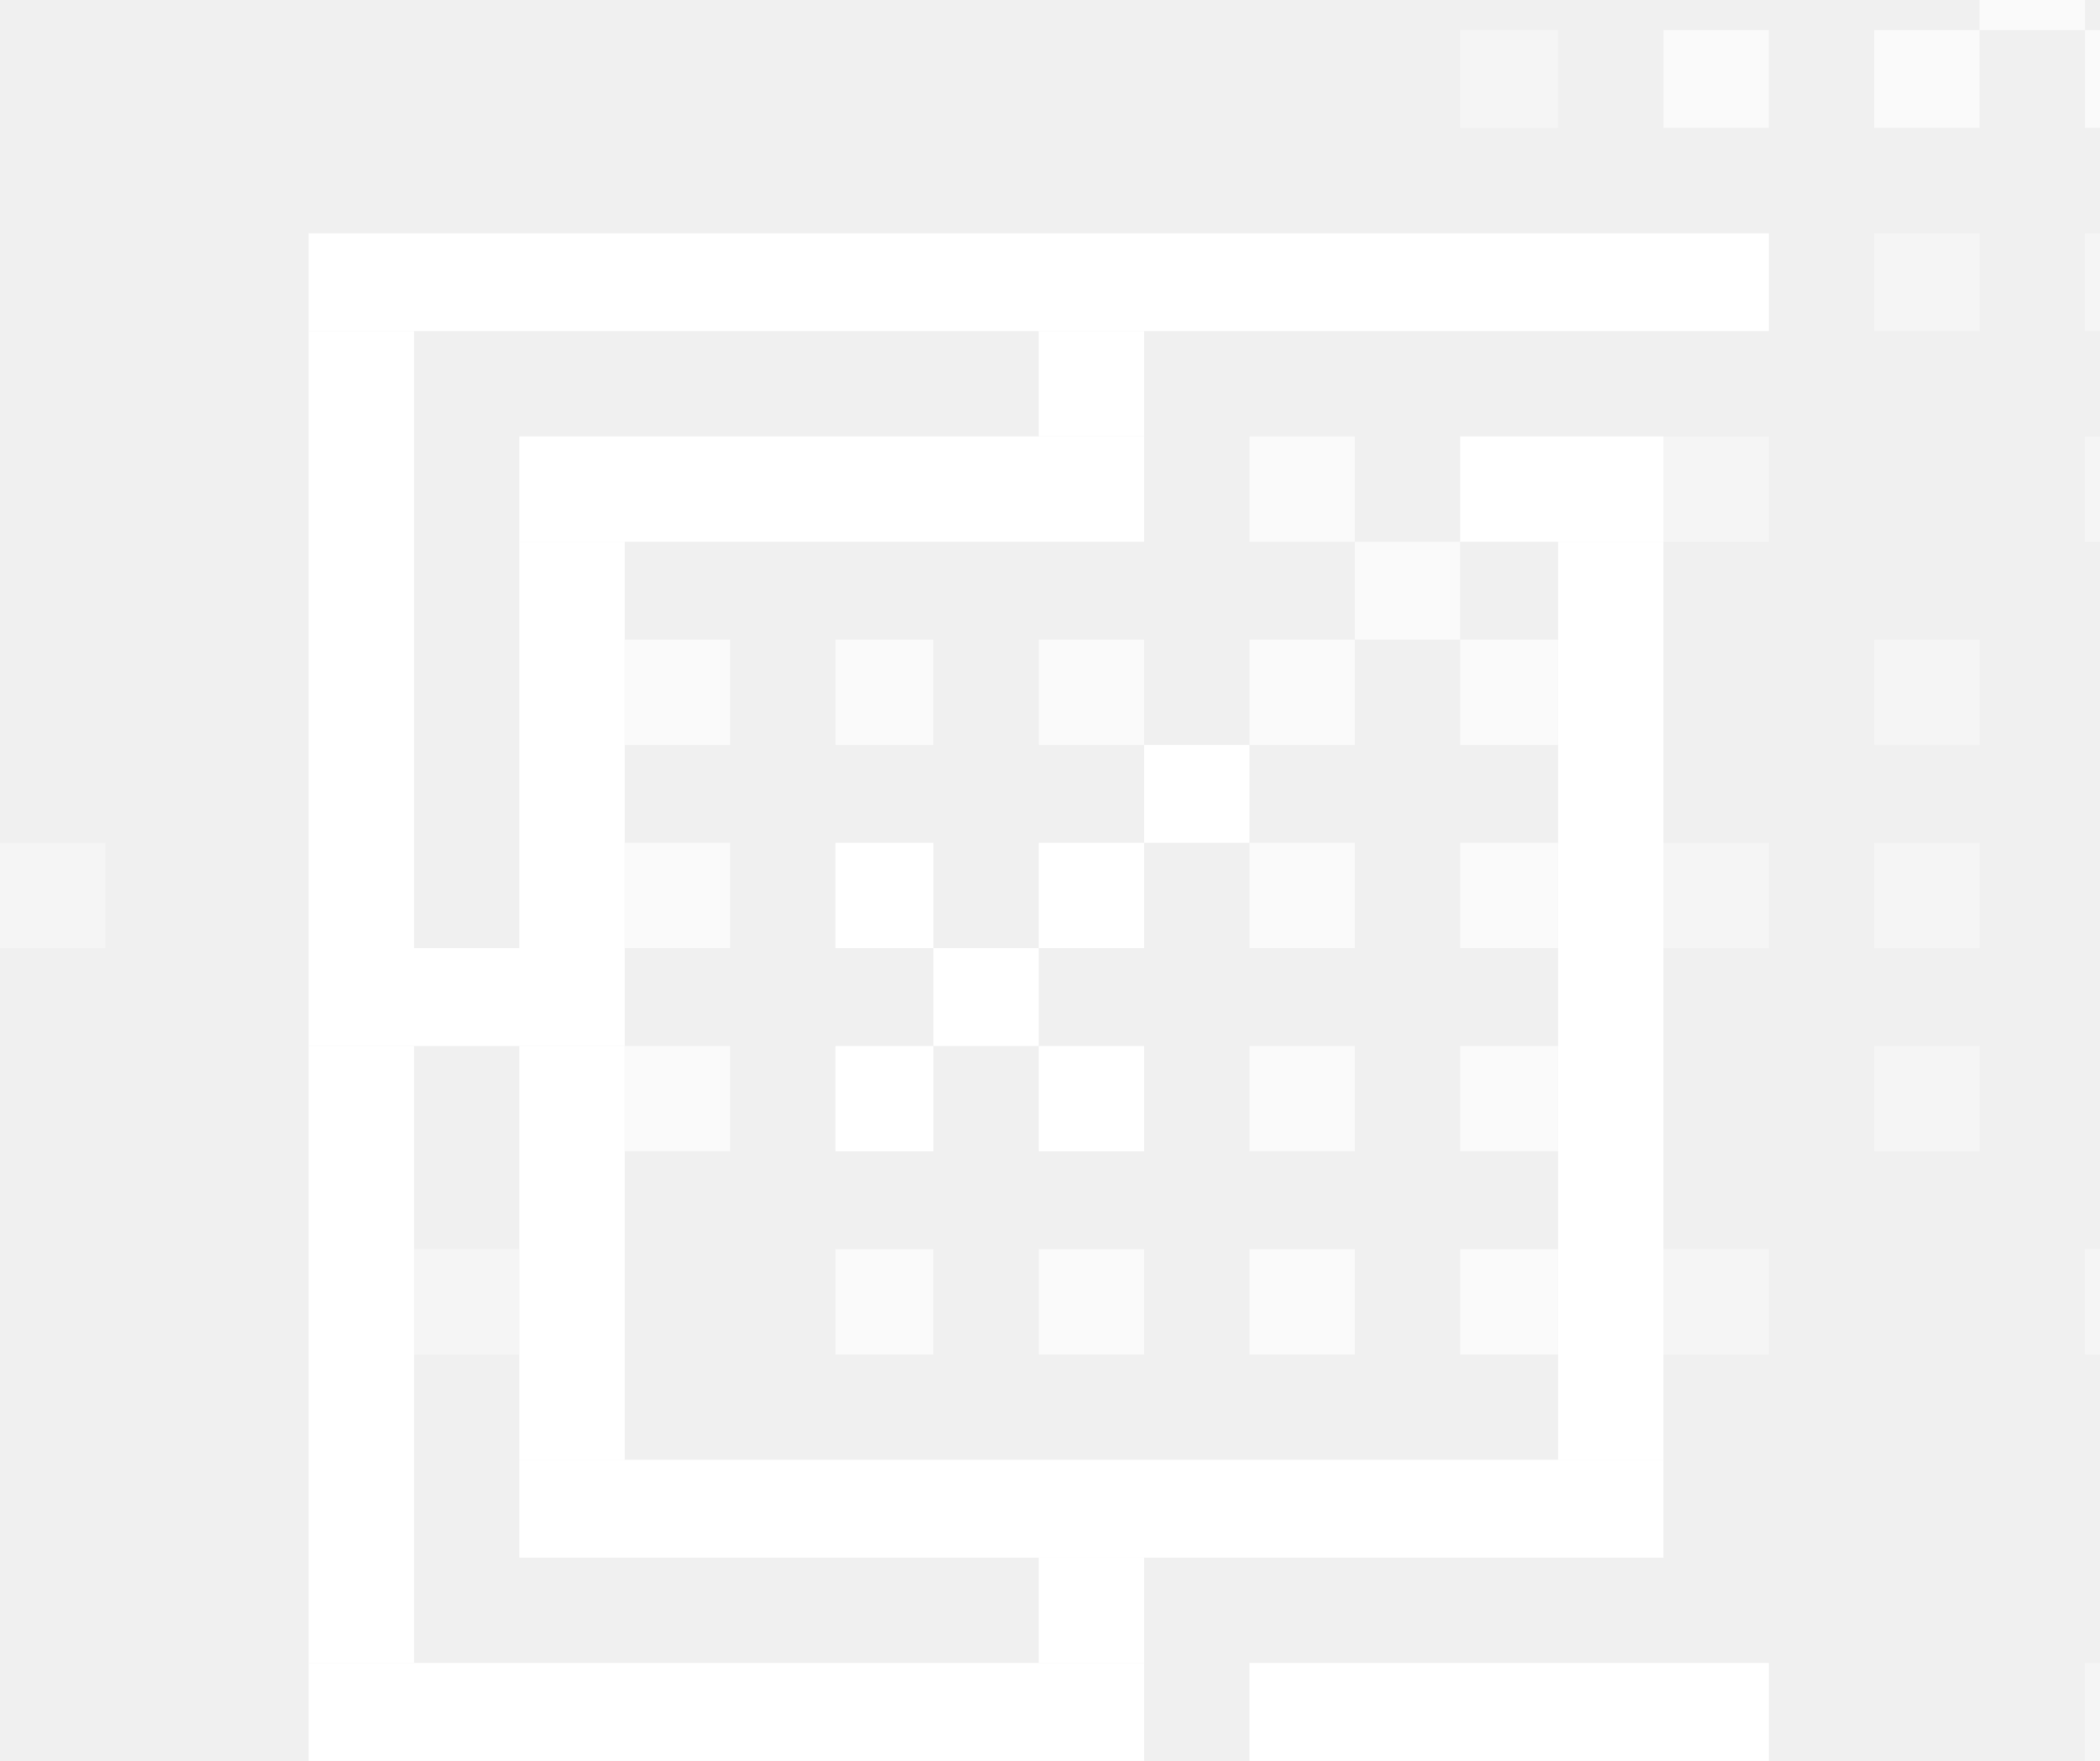
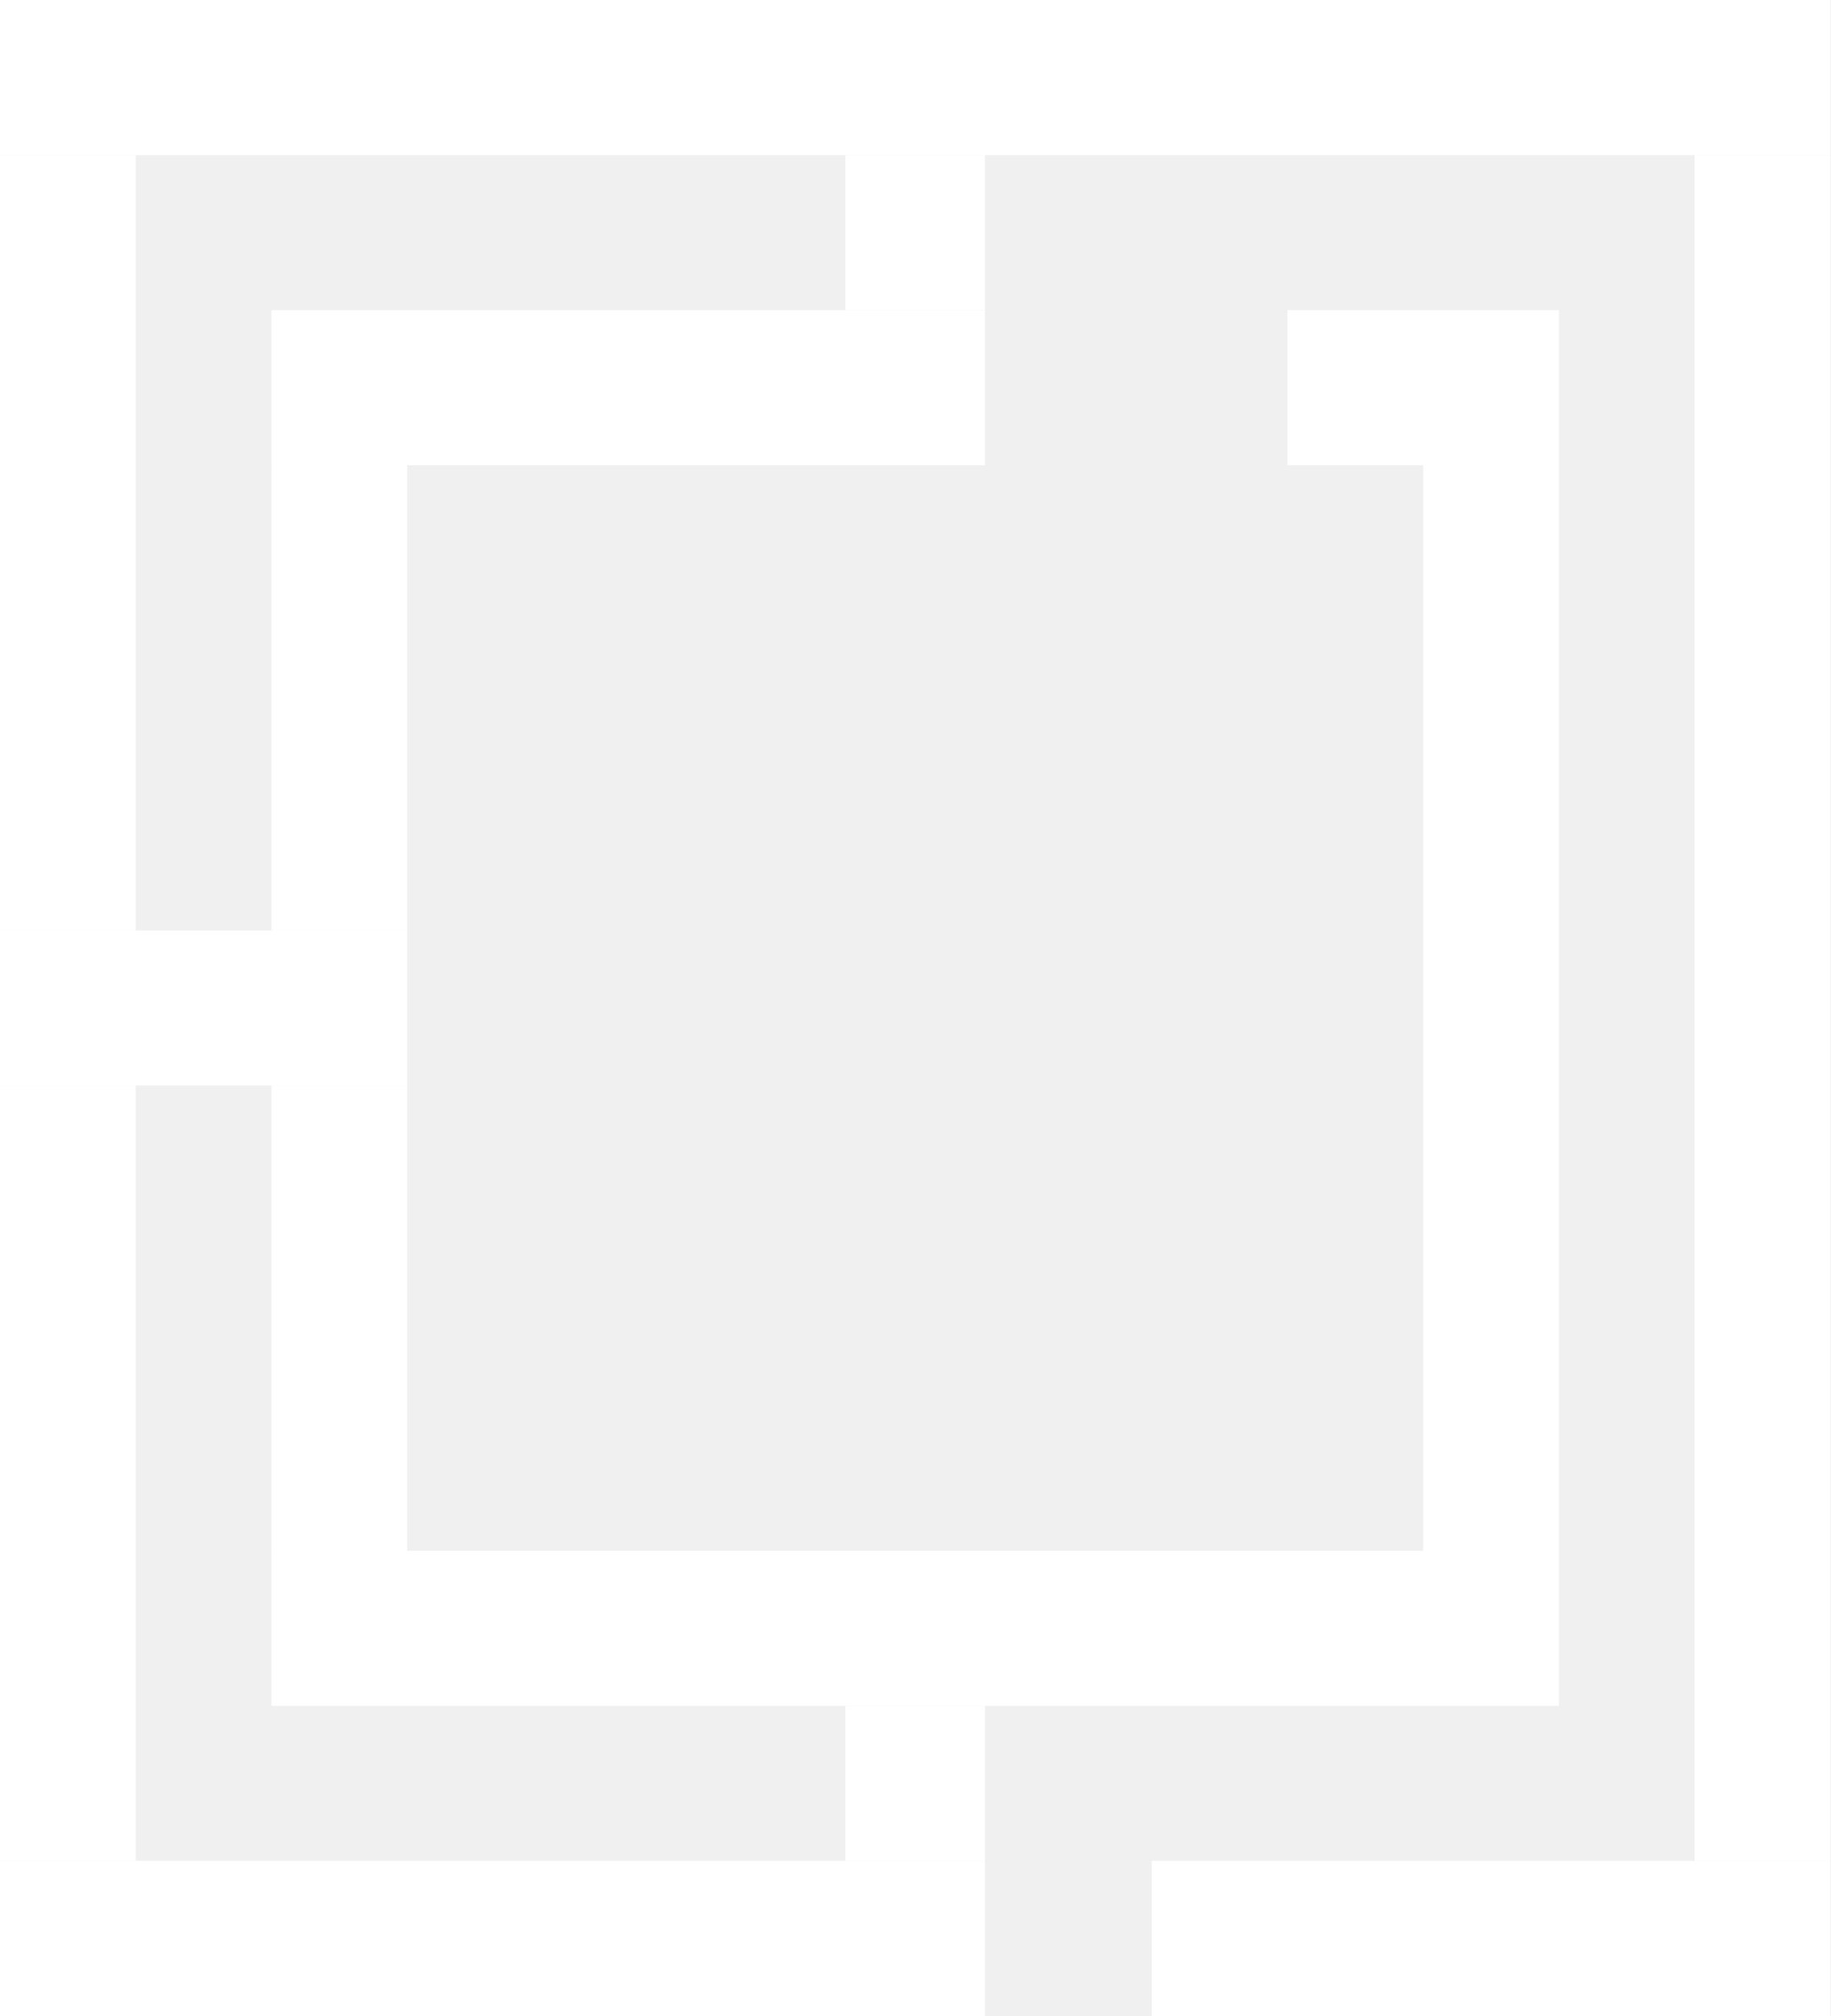
- <svg xmlns="http://www.w3.org/2000/svg" viewBox="0 0 279 234" fill="#ffffff">
-   <g opacity="1.0">
-     <rect x="41" y="31" width="194" height="13" />
-     <rect x="41" y="44" width="14" height="82" />
-     <rect x="41" y="139" width="14" height="82" />
-     <rect x="138" y="44" width="14" height="14" />
-     <rect x="138" y="112" width="14" height="14" />
-     <rect x="138" y="139" width="14" height="14" />
-     <rect x="138" y="207" width="14" height="14" />
-     <rect x="69" y="58" width="83" height="14" />
-     <rect x="194" y="58" width="27" height="14" />
-     <rect x="69" y="72" width="14" height="54" />
-     <rect x="69" y="139" width="14" height="55" />
-     <rect x="207" y="72" width="14" height="122" />
-     <rect x="152" y="99" width="14" height="13" />
-     <rect x="111" y="112" width="13" height="14" />
-     <rect x="111" y="139" width="13" height="14" />
-     <rect x="41" y="126" width="42" height="13" />
-     <rect x="124" y="126" width="14" height="13" />
-     <rect x="69" y="194" width="152" height="13" />
-     <rect x="41" y="221" width="111" height="13" />
-     <rect x="166" y="221" width="69" height="13" />
-   </g>
-   <g opacity="0.65">
-     <rect x="263" y="0" width="14" height="4" />
-     <rect x="221" y="4" width="14" height="13" />
-     <rect x="249" y="4" width="14" height="13" />
-     <rect x="277" y="4" width="2" height="13" />
-     <rect x="166" y="58" width="14" height="14" />
-     <rect x="166" y="85" width="14" height="14" />
-     <rect x="166" y="112" width="14" height="14" />
-     <rect x="166" y="139" width="14" height="14" />
-     <rect x="166" y="166" width="14" height="14" />
-     <rect x="180" y="72" width="14" height="13" />
-     <rect x="83" y="85" width="14" height="14" />
-     <rect x="83" y="112" width="14" height="14" />
-     <rect x="83" y="139" width="14" height="14" />
-     <rect x="111" y="85" width="13" height="14" />
-     <rect x="111" y="166" width="13" height="14" />
-     <rect x="138" y="85" width="14" height="14" />
-     <rect x="138" y="166" width="14" height="14" />
-     <rect x="194" y="85" width="13" height="14" />
-     <rect x="194" y="112" width="13" height="14" />
-     <rect x="194" y="139" width="13" height="14" />
-     <rect x="194" y="166" width="13" height="14" />
-   </g>
-   <g opacity="0.35">
-     <rect x="194" y="4" width="13" height="13" />
-     <rect x="249" y="31" width="14" height="13" />
-     <rect x="249" y="85" width="14" height="14" />
-     <rect x="249" y="112" width="14" height="14" />
-     <rect x="249" y="139" width="14" height="14" />
-     <rect x="277" y="31" width="2" height="13" />
-     <rect x="277" y="58" width="2" height="14" />
-     <rect x="277" y="166" width="2" height="14" />
-     <rect x="277" y="221" width="2" height="13" />
-     <rect x="221" y="58" width="14" height="14" />
-     <rect x="221" y="112" width="14" height="14" />
-     <rect x="221" y="166" width="14" height="14" />
-     <rect x="0" y="112" width="14" height="14" />
-     <rect x="55" y="166" width="14" height="14" />
+ <svg xmlns="http://www.w3.org/2000/svg" viewBox="0 0 472 520" fill="#ffffff">
+   <g>
+     <rect x="0" y="0" width="472" height="40" />
+     <rect x="0" y="40" width="35" height="200" />
+     <rect x="218" y="40" width="36" height="40" />
+     <rect x="437" y="40" width="35" height="440" />
+     <rect x="70" y="80" width="184" height="40" />
+     <rect x="332" y="80" width="70" height="40" />
+     <rect x="70" y="120" width="35" height="120" />
+     <rect x="367" y="120" width="35" height="280" />
+     <rect x="0" y="240" width="105" height="40" />
+     <rect x="0" y="280" width="35" height="200" />
+     <rect x="70" y="280" width="35" height="120" />
+     <rect x="70" y="400" width="332" height="40" />
+     <rect x="218" y="440" width="36" height="40" />
+     <rect x="0" y="480" width="254" height="40" />
+     <rect x="297" y="480" width="175" height="40" />
  </g>
</svg>
